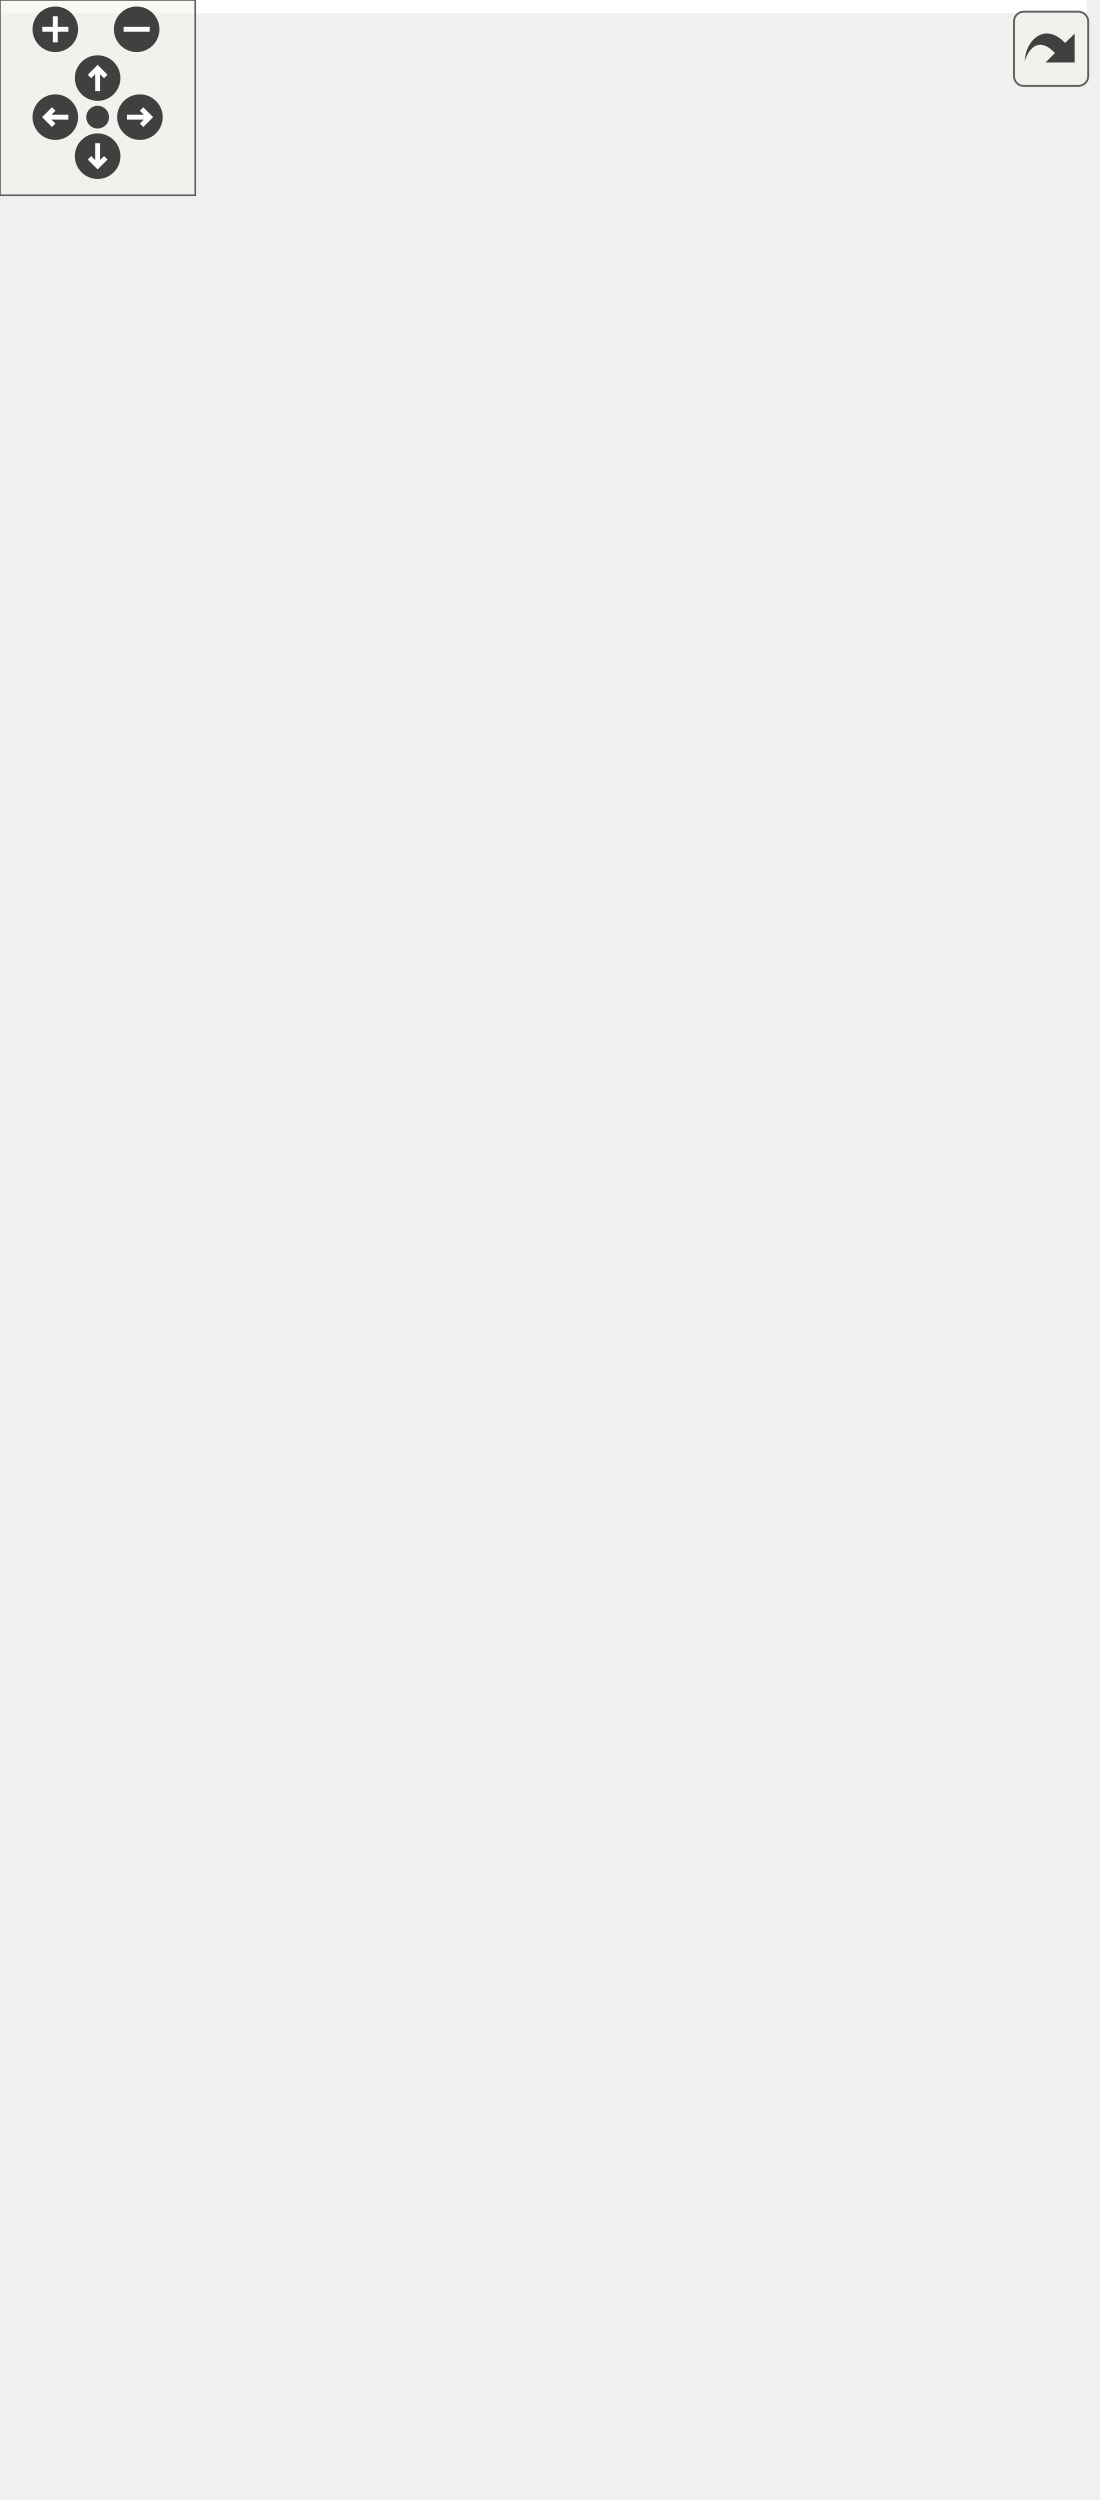
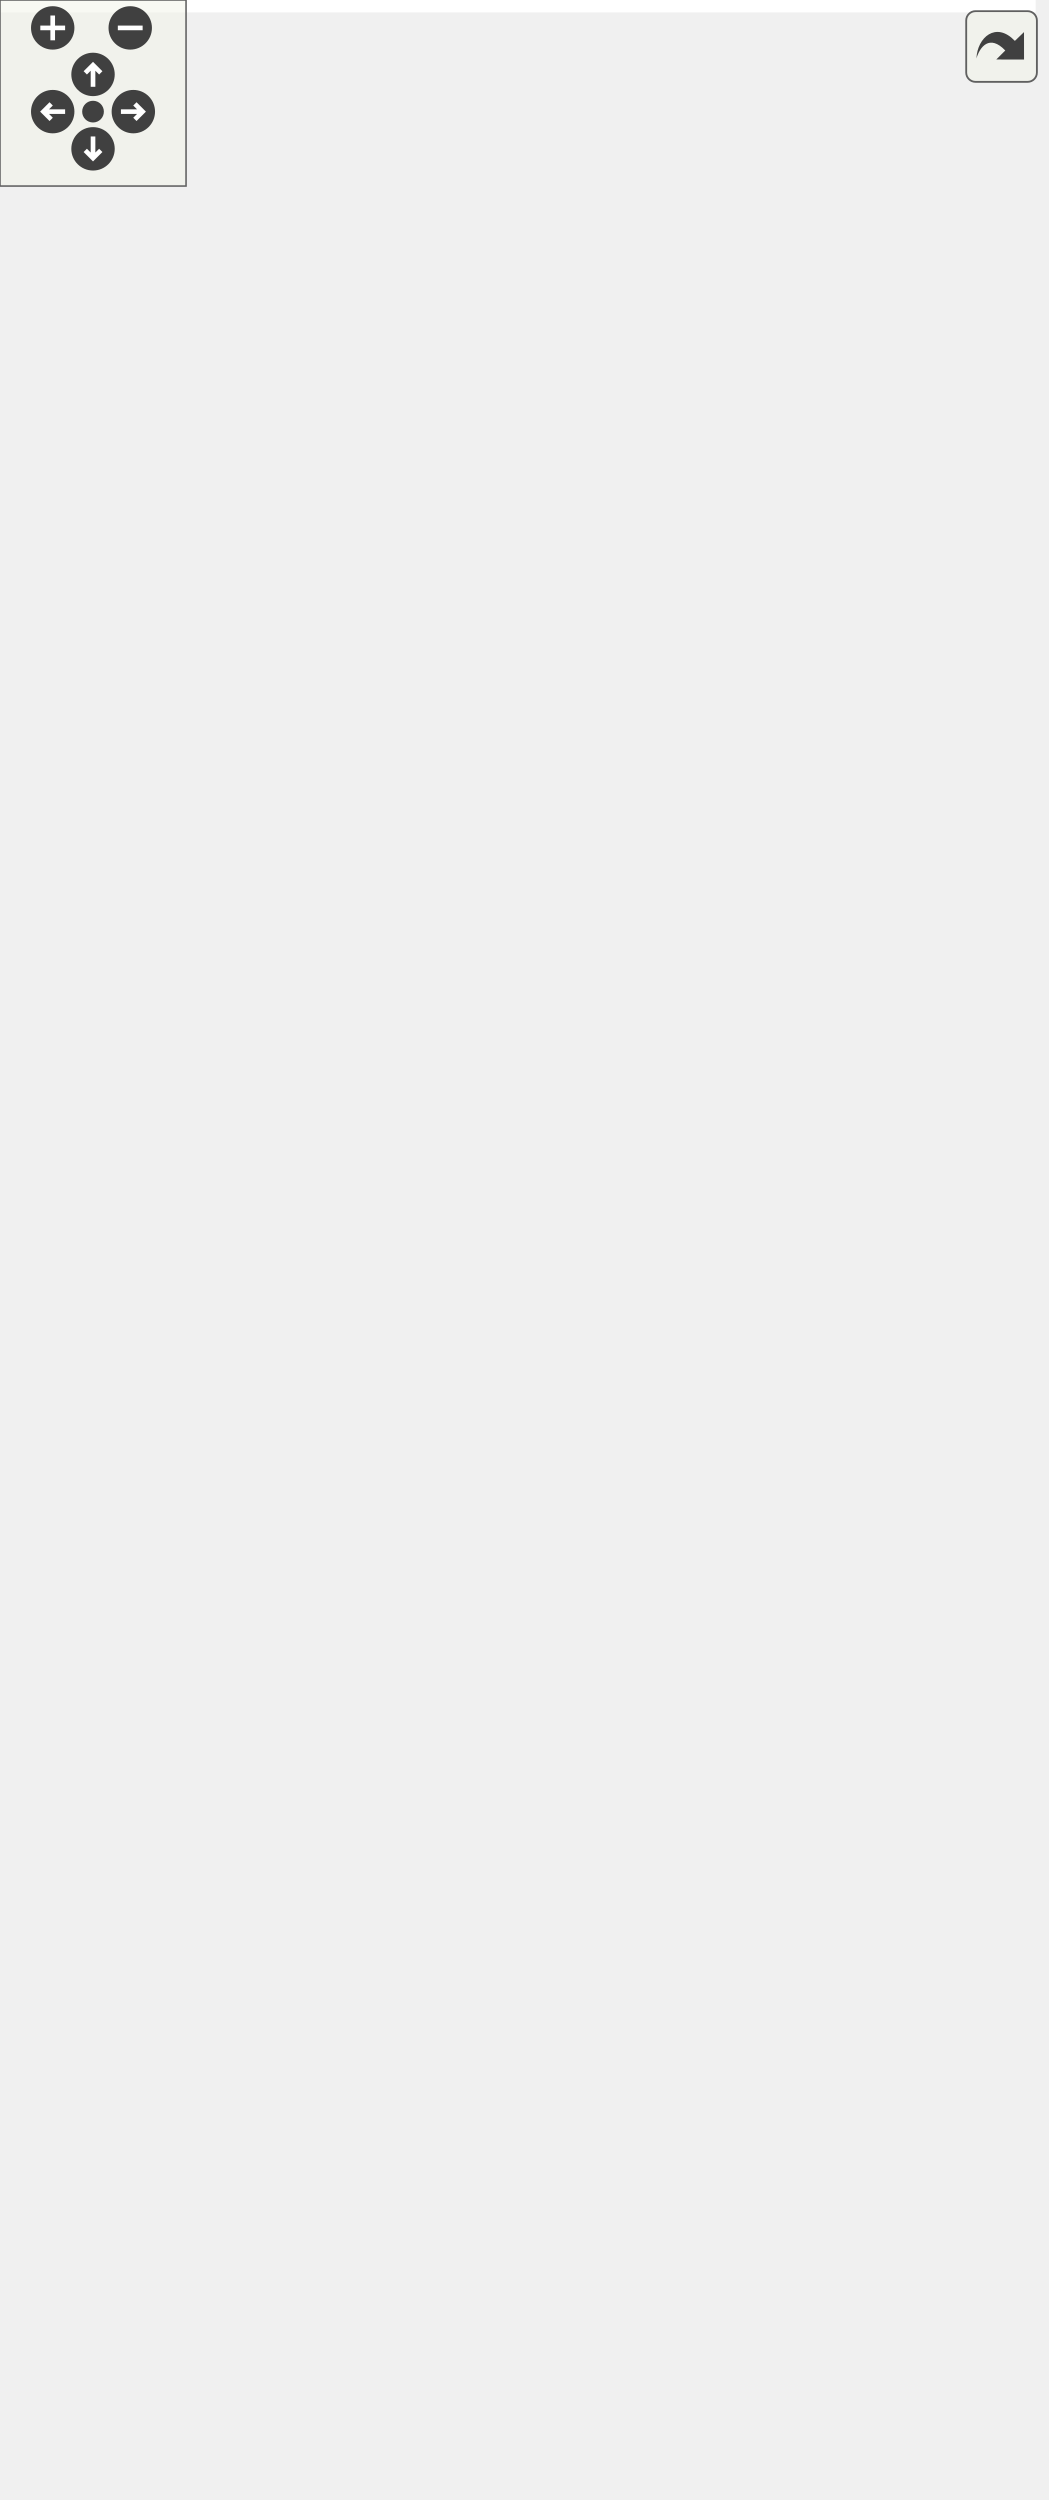
<svg xmlns="http://www.w3.org/2000/svg" xmlns:xlink="http://www.w3.org/1999/xlink" id="main" version="1.1" xml:space="preserve">
  <style type="text/css">
.edge:hover path { stroke: red; }
.edge:hover polygon { stroke: red; fill: red; }
</style>
  <defs>
    <circle id="rim" cx="0" cy="0" r="7" />
    <circle id="rim2" cx="0" cy="0" r="3.5" />
    <g id="zoomPlus">
      <use xlink:href="#rim" fill="#404040">
        <set attributeName="fill" to="#808080" begin="zoomplus.mouseover" end="zoomplus.mouseout" />
      </use>
      <path d="M-4,0h8M0,-4v8" fill="none" stroke="white" stroke-width="1.5" pointer-events="none" />
    </g>
    <g id="zoomMin">
      <use xlink:href="#rim" fill="#404040">
        <set attributeName="fill" to="#808080" begin="zoomminus.mouseover" end="zoomminus.mouseout" />
      </use>
      <path d="M-4,0h8" fill="none" stroke="white" stroke-width="1.5" pointer-events="none" />
    </g>
    <g id="dirArrow">
      <path fill="none" stroke="white" stroke-width="1.5" d="M0,-3.0v7 M-2.5,-0.5L0,-3.0L2.5,-0.5" />
    </g>
    <g id="resetDef">
      <use xlink:href="#rim2" fill="#404040">
        <set attributeName="fill" to="#808080" begin="reset.mouseover" end="reset.mouseout" />
      </use>
    </g>
  </defs>
  <svg id="graph" class="graph">
    <g id="viewport">
-       <polygon fill="white" stroke="none" points="-4,4 -4,-708 334,-708 334,4 -4,4" />
+       <polygon fill="white" stroke="none" points="-4,4 -4,-746 334,-746 334,4 -4,4" />
      <g id="node1" class="node">
-         <polygon fill="#bfbfbf" stroke="black" points="0,-342.5 0,-361.5 54,-361.5 54,-342.5 0,-342.5" />
-         <text text-anchor="middle" x="27" y="-349.5" font-family="Helvetica,sans-Serif" font-size="10.00">Function</text>
+         <polygon fill="#bfbfbf" stroke="black" points="0,-361.5 0,-380.5 54,-380.5 54,-361.5 0,-361.5" />
+         <text text-anchor="middle" x="27" y="-368.5" font-family="Helvetica,sans-Serif" font-size="10.00">Function</text>
      </g>
      <g id="node2" class="node">
        <g id="a_node2">
+           <a xlink:href="class_cong_separable_sum.html" target="_top" xlink:title="CongSeparableSum">
+             <polygon fill="white" stroke="black" points="101,-722.5 101,-741.5 205,-741.5 205,-722.5 101,-722.5" />
+             <text text-anchor="middle" x="153" y="-729.5" font-family="Helvetica,sans-Serif" font-size="10.00">CongSeparableSum</text>
+           </a>
+         </g>
+       </g>
+       <g id="edge1" class="edge">
+         <path fill="none" stroke="midnightblue" d="M28.942,-390.697C32.457,-456.075 46.899,-664.486 90,-713 93.439,-716.871 97.645,-719.965 102.23,-722.435" />
+         <polygon fill="midnightblue" stroke="midnightblue" points="32.428,-390.342 28.423,-380.533 25.438,-390.699 32.428,-390.342" />
+       </g>
+       <g id="node3" class="node">
+         <g id="a_node3">
          <a xlink:href="class_conjugate_function.html" target="_top" xlink:title="Conjugate of a given function. ">
            <polygon fill="white" stroke="black" points="104,-684.5 104,-703.5 202,-703.5 202,-684.5 104,-684.5" />
            <text text-anchor="middle" x="153" y="-691.5" font-family="Helvetica,sans-Serif" font-size="10.00">ConjugateFunction</text>
          </a>
        </g>
      </g>
-       <g id="edge1" class="edge">
-         <path fill="none" stroke="midnightblue" d="M29.181,-371.824C33.328,-434.92 49.244,-629.599 90,-675 93.835,-679.273 98.603,-682.597 103.78,-685.181" />
-         <polygon fill="midnightblue" stroke="midnightblue" points="32.661,-371.4 28.54,-361.639 25.675,-371.839 32.661,-371.4" />
-       </g>
-       <g id="node3" class="node">
-         <g id="a_node3">
+       <g id="edge2" class="edge">
+         <path fill="none" stroke="midnightblue" d="M29.442,-390.837C34.234,-451.45 51.557,-632.67 90,-675 93.86,-679.25 98.643,-682.561 103.827,-685.138" />
+         <polygon fill="midnightblue" stroke="midnightblue" points="32.918,-390.395 28.669,-380.69 25.939,-390.927 32.918,-390.395" />
+       </g>
+       <g id="node4" class="node">
+         <g id="a_node4">
          <a xlink:href="class_distance_to_ball2.html" target="_top" xlink:title="Distance from the unit ball of R^n. ">
            <polygon fill="white" stroke="black" points="108.5,-646.5 108.5,-665.5 197.5,-665.5 197.5,-646.5 108.5,-646.5" />
            <text text-anchor="middle" x="153" y="-653.5" font-family="Helvetica,sans-Serif" font-size="10.00">DistanceToBall2</text>
          </a>
        </g>
      </g>
-       <g id="edge2" class="edge">
-         <path fill="none" stroke="midnightblue" d="M29.726,-371.73C35.175,-429.668 53.839,-597.699 90,-637 94.955,-642.385 101.391,-646.26 108.236,-649.045" />
-         <polygon fill="midnightblue" stroke="midnightblue" points="33.203,-371.323 28.81,-361.681 26.232,-371.957 33.203,-371.323" />
-       </g>
-       <g id="node4" class="node">
-         <g id="a_node4">
+       <g id="edge3" class="edge">
+         <path fill="none" stroke="midnightblue" d="M30.071,-390.844C36.233,-446.223 56.159,-600.763 90,-637 94.995,-642.348 101.45,-646.205 108.302,-648.984" />
+         <polygon fill="midnightblue" stroke="midnightblue" points="33.519,-390.176 28.965,-380.61 26.56,-390.928 33.519,-390.176" />
+       </g>
+       <g id="node5" class="node">
+         <g id="a_node5">
          <a xlink:href="class_distance_to_box.html" target="_top" xlink:title="Distance from a box in R^n. ">
            <polygon fill="white" stroke="black" points="111,-608.5 111,-627.5 195,-627.5 195,-608.5 111,-608.5" />
            <text text-anchor="middle" x="153" y="-615.5" font-family="Helvetica,sans-Serif" font-size="10.00">DistanceToBox</text>
          </a>
        </g>
      </g>
-       <g id="edge3" class="edge">
-         <path fill="none" stroke="midnightblue" d="M30.452,-371.816C37.34,-424.409 58.442,-565.775 90,-599 95.66,-604.959 103.133,-609.064 110.926,-611.889" />
-         <polygon fill="midnightblue" stroke="midnightblue" points="33.905,-371.226 29.167,-361.75 26.962,-372.113 33.905,-371.226" />
-       </g>
-       <g id="node5" class="node">
-         <g id="a_node5">
+       <g id="edge4" class="edge">
+         <path fill="none" stroke="midnightblue" d="M27.406,-391.024C27.232,-434.907 33.148,-540.307 90,-599 95.64,-604.822 103.011,-608.872 110.695,-611.687" />
+         <polygon fill="midnightblue" stroke="midnightblue" points="30.909,-390.864 27.566,-380.811 23.91,-390.754 30.909,-390.864" />
+       </g>
+       <g id="node6" class="node">
+         <g id="a_node6">
          <a xlink:href="class_elastic_net.html" target="_top" xlink:title="Elastic net regularization function. ">
            <polygon fill="white" stroke="black" points="122,-570.5 122,-589.5 184,-589.5 184,-570.5 122,-570.5" />
            <text text-anchor="middle" x="153" y="-577.5" font-family="Helvetica,sans-Serif" font-size="10.00">ElasticNet</text>
          </a>
        </g>
      </g>
-       <g id="edge4" class="edge">
-         <path fill="none" stroke="midnightblue" d="M28.006,-372.047C29.134,-413.285 37.643,-508.17 90,-561 98.4,-569.476 110.474,-574.19 121.738,-576.805" />
-         <polygon fill="midnightblue" stroke="midnightblue" points="31.504,-371.864 27.854,-361.918 24.505,-371.97 31.504,-371.864" />
-       </g>
-       <g id="node6" class="node">
-         <g id="a_node6">
+       <g id="edge5" class="edge">
+         <path fill="none" stroke="midnightblue" d="M28.735,-391.313C31.241,-429.886 42.214,-514.069 90,-561 98.514,-569.362 110.607,-574.056 121.856,-576.687" />
+         <polygon fill="midnightblue" stroke="midnightblue" points="32.208,-390.704 28.197,-380.898 25.217,-391.065 32.208,-390.704" />
+       </g>
+       <g id="node7" class="node">
+         <g id="a_node7">
          <a xlink:href="class_hinge_loss.html" target="_top" xlink:title="Hinge loss function ">
            <polygon fill="white" stroke="black" points="121.5,-532.5 121.5,-551.5 184.5,-551.5 184.5,-532.5 121.5,-532.5" />
            <text text-anchor="middle" x="153" y="-539.5" font-family="Helvetica,sans-Serif" font-size="10.00">HingeLoss</text>
          </a>
        </g>
      </g>
-       <g id="edge5" class="edge">
-         <path fill="none" stroke="midnightblue" d="M29.544,-371.773C33.373,-407.181 46.427,-481.572 90,-523 98.485,-531.067 110.309,-535.716 121.358,-538.392" />
-         <polygon fill="midnightblue" stroke="midnightblue" points="33.021,-371.365 28.598,-361.738 26.052,-372.022 33.021,-371.365" />
-       </g>
-       <g id="node7" class="node">
-         <g id="a_node7">
+       <g id="edge6" class="edge">
+         <path fill="none" stroke="midnightblue" d="M30.589,-390.825C35.861,-423.161 50.856,-487.227 90,-523 98.56,-530.823 110.268,-535.426 121.206,-538.135" />
+         <polygon fill="midnightblue" stroke="midnightblue" points="34.033,-390.189 29.107,-380.81 27.109,-391.214 34.033,-390.189" />
+       </g>
+       <g id="node8" class="node">
+         <g id="a_node8">
          <a xlink:href="class_huber_loss.html" target="_top" xlink:title="Huber loss function. ">
            <polygon fill="white" stroke="black" points="121,-494.5 121,-513.5 185,-513.5 185,-494.5 121,-494.5" />
            <text text-anchor="middle" x="153" y="-501.5" font-family="Helvetica,sans-Serif" font-size="10.00">HuberLoss</text>
          </a>
        </g>
      </g>
-       <g id="edge6" class="edge">
-         <path fill="none" stroke="midnightblue" d="M31.891,-371.776C38.627,-400.795 55.215,-454.739 90,-485 98.579,-492.463 110.039,-496.995 120.771,-499.746" />
-         <polygon fill="midnightblue" stroke="midnightblue" points="35.238,-370.69 29.71,-361.651 28.395,-372.164 35.238,-370.69" />
-       </g>
-       <g id="node8" class="node">
-         <g id="a_node8">
+       <g id="edge7" class="edge">
+         <path fill="none" stroke="midnightblue" d="M33.401,-390.145C41.529,-415.501 59.315,-459.931 90,-485 98.718,-492.123 110.086,-496.58 120.703,-499.367" />
+         <polygon fill="midnightblue" stroke="midnightblue" points="36.746,-389.115 30.5,-380.558 30.047,-391.143 36.746,-389.115" />
+       </g>
+       <g id="node9" class="node">
+         <g id="a_node9">
          <a xlink:href="class_ind_ball2.html" target="_top" xlink:title="Indicator of a Euclidean ball. ">
            <polygon fill="white" stroke="black" points="127,-456.5 127,-475.5 179,-475.5 179,-456.5 127,-456.5" />
            <text text-anchor="middle" x="153" y="-463.5" font-family="Helvetica,sans-Serif" font-size="10.00">IndBall2</text>
          </a>
        </g>
      </g>
-       <g id="edge7" class="edge">
-         <path fill="none" stroke="midnightblue" d="M35.641,-371.07C45.214,-392.586 63.626,-427.159 90,-447 100.706,-455.054 114.855,-459.726 126.934,-462.419" />
-         <polygon fill="midnightblue" stroke="midnightblue" points="38.784,-369.517 31.656,-361.679 32.34,-372.251 38.784,-369.517" />
-       </g>
-       <g id="node9" class="node">
-         <g id="a_node9">
+       <g id="edge8" class="edge">
+         <path fill="none" stroke="midnightblue" d="M38.53,-389.357C49.34,-406.627 67.704,-432.009 90,-447 101.024,-454.412 115.058,-459.028 126.985,-461.851" />
+         <polygon fill="midnightblue" stroke="midnightblue" points="41.483,-387.476 33.325,-380.715 35.486,-391.087 41.483,-387.476" />
+       </g>
+       <g id="node10" class="node">
+         <g id="a_node10">
          <a xlink:href="class_ind_box.html" target="_top" xlink:title="Indicator of a box. ">
            <polygon fill="white" stroke="black" points="129.5,-418.5 129.5,-437.5 176.5,-437.5 176.5,-418.5 129.5,-418.5" />
            <text text-anchor="middle" x="153" y="-425.5" font-family="Helvetica,sans-Serif" font-size="10.00">IndBox</text>
          </a>
        </g>
      </g>
-       <g id="edge8" class="edge">
-         <path fill="none" stroke="midnightblue" d="M43.037,-369.507C54.703,-382.098 71.893,-398.623 90,-409 102.112,-415.941 117.037,-420.616 129.208,-423.591" />
-         <polygon fill="midnightblue" stroke="midnightblue" points="45.498,-367.009 36.214,-361.904 40.289,-371.685 45.498,-367.009" />
-       </g>
-       <g id="node10" class="node">
-         <g id="a_node10">
+       <g id="edge9" class="edge">
+         <path fill="none" stroke="midnightblue" d="M50.227,-386.518C61.718,-394.043 76.197,-402.776 90,-409 102.623,-414.692 117.429,-419.3 129.406,-422.553" />
+         <polygon fill="midnightblue" stroke="midnightblue" points="51.977,-383.477 41.722,-380.813 48.077,-389.291 51.977,-383.477" />
+       </g>
+       <g id="node11" class="node">
+         <g id="a_node11">
          <a xlink:href="class_ind_pos.html" target="_top" xlink:title="Indicator of the positive orthant ">
            <polygon fill="white" stroke="black" points="129.5,-380.5 129.5,-399.5 176.5,-399.5 176.5,-380.5 129.5,-380.5" />
            <text text-anchor="middle" x="153" y="-387.5" font-family="Helvetica,sans-Serif" font-size="10.00">IndPos</text>
          </a>
        </g>
      </g>
-       <g id="edge9" class="edge">
-         <path fill="none" stroke="midnightblue" d="M63.928,-363.01C85.089,-369.495 111.205,-377.498 129.482,-383.099" />
-         <polygon fill="midnightblue" stroke="midnightblue" points="64.884,-359.643 54.297,-360.059 62.833,-366.335 64.884,-359.643" />
-       </g>
-       <g id="node11" class="node">
-         <g id="a_node11">
+       <g id="edge10" class="edge">
+         <path fill="none" stroke="midnightblue" d="M64.215,-376.549C85.325,-379.784 111.287,-383.762 129.482,-386.55" />
+         <polygon fill="midnightblue" stroke="midnightblue" points="64.712,-373.084 54.297,-375.029 63.652,-380.004 64.712,-373.084" />
+       </g>
+       <g id="node12" class="node">
+         <g id="a_node12">
          <a xlink:href="class_ind_prob_simplex.html" target="_top" xlink:title="Indicator of the probability simplex ">
            <polygon fill="white" stroke="black" points="110,-342.5 110,-361.5 196,-361.5 196,-342.5 110,-342.5" />
            <text text-anchor="middle" x="153" y="-349.5" font-family="Helvetica,sans-Serif" font-size="10.00">IndProbSimplex</text>
          </a>
        </g>
      </g>
-       <g id="edge10" class="edge">
-         <path fill="none" stroke="midnightblue" d="M64.626,-352C78.757,-352 95.012,-352 109.641,-352" />
-         <polygon fill="midnightblue" stroke="midnightblue" points="64.297,-348.5 54.297,-352 64.297,-355.5 64.297,-348.5" />
-       </g>
-       <g id="node12" class="node">
-         <g id="a_node12">
+       <g id="edge11" class="edge">
+         <path fill="none" stroke="midnightblue" d="M64.211,-365.451C78.438,-363.272 94.869,-360.754 109.641,-358.491" />
+         <polygon fill="midnightblue" stroke="midnightblue" points="63.652,-361.996 54.297,-366.971 64.712,-368.916 63.652,-361.996" />
+       </g>
+       <g id="node13" class="node">
+         <g id="a_node13">
          <a xlink:href="class_ind_s_o_c.html" target="_top" xlink:title="Indicator of a second-order cone ">
            <polygon fill="white" stroke="black" points="127,-304.5 127,-323.5 179,-323.5 179,-304.5 127,-304.5" />
            <text text-anchor="middle" x="153" y="-311.5" font-family="Helvetica,sans-Serif" font-size="10.00">IndSOC</text>
          </a>
        </g>
      </g>
-       <g id="edge11" class="edge">
-         <path fill="none" stroke="midnightblue" d="M64.028,-340.959C84.078,-334.815 108.55,-327.315 126.589,-321.787" />
-         <polygon fill="midnightblue" stroke="midnightblue" points="62.833,-337.665 54.297,-343.941 64.884,-344.357 62.833,-337.665" />
-       </g>
-       <g id="node13" class="node">
-         <g id="a_node13">
+       <g id="edge12" class="edge">
+         <path fill="none" stroke="midnightblue" d="M50.227,-355.482C61.718,-347.957 76.197,-339.224 90,-333 101.7,-327.725 115.274,-323.38 126.734,-320.183" />
+         <polygon fill="midnightblue" stroke="midnightblue" points="48.077,-352.709 41.722,-361.187 51.977,-358.523 48.077,-352.709" />
+       </g>
+       <g id="node14" class="node">
+         <g id="a_node14">
          <a xlink:href="class_log_logistic_loss.html" target="_top" xlink:title="Log-logistic loss function. ">
            <polygon fill="white" stroke="black" points="109.5,-266.5 109.5,-285.5 196.5,-285.5 196.5,-266.5 109.5,-266.5" />
            <text text-anchor="middle" x="153" y="-273.5" font-family="Helvetica,sans-Serif" font-size="10.00">LogLogisticLoss</text>
          </a>
        </g>
      </g>
-       <g id="edge12" class="edge">
-         <path fill="none" stroke="midnightblue" d="M43.037,-334.493C54.703,-321.902 71.893,-305.377 90,-295 96.642,-291.194 104.13,-288.069 111.546,-285.532" />
-         <polygon fill="midnightblue" stroke="midnightblue" points="40.289,-332.315 36.214,-342.096 45.498,-336.991 40.289,-332.315" />
-       </g>
-       <g id="node14" class="node">
-         <g id="a_node14">
+       <g id="edge13" class="edge">
+         <path fill="none" stroke="midnightblue" d="M38.53,-352.643C49.34,-335.373 67.704,-309.991 90,-295 95.886,-291.043 102.63,-287.882 109.453,-285.366" />
+         <polygon fill="midnightblue" stroke="midnightblue" points="35.486,-350.913 33.325,-361.285 41.483,-354.524 35.486,-350.913" />
+       </g>
+       <g id="node15" class="node">
+         <g id="a_node15">
          <a xlink:href="class_l_q_cost.html" target="_top" xlink:title="Smooth part of a linear-quadratic optimal control problem. ">
            <polygon fill="white" stroke="black" points="128,-228.5 128,-247.5 178,-247.5 178,-228.5 128,-228.5" />
            <text text-anchor="middle" x="153" y="-235.5" font-family="Helvetica,sans-Serif" font-size="10.00">LQCost</text>
          </a>
        </g>
      </g>
-       <g id="edge13" class="edge">
-         <path fill="none" stroke="midnightblue" d="M35.641,-332.93C45.214,-311.414 63.626,-276.841 90,-257 100.976,-248.743 115.571,-244.041 127.843,-241.381" />
-         <polygon fill="midnightblue" stroke="midnightblue" points="32.34,-331.749 31.656,-342.321 38.784,-334.483 32.34,-331.749" />
-       </g>
-       <g id="node15" class="node">
-         <g id="a_node15">
+       <g id="edge14" class="edge">
+         <path fill="none" stroke="midnightblue" d="M33.401,-351.855C41.529,-326.499 59.315,-282.069 90,-257 100.723,-248.239 115.455,-243.511 127.868,-240.962" />
+         <polygon fill="midnightblue" stroke="midnightblue" points="30.047,-350.857 30.5,-361.442 36.746,-352.885 30.047,-350.857" />
+       </g>
+       <g id="node16" class="node">
+         <g id="a_node16">
          <a xlink:href="class_norm.html" target="_top" xlink:title="Abstract norm class. ">
            <polygon fill="white" stroke="black" points="132.5,-190.5 132.5,-209.5 173.5,-209.5 173.5,-190.5 132.5,-190.5" />
            <text text-anchor="middle" x="153" y="-197.5" font-family="Helvetica,sans-Serif" font-size="10.00">Norm</text>
          </a>
        </g>
      </g>
-       <g id="edge14" class="edge">
-         <path fill="none" stroke="midnightblue" d="M31.891,-332.224C38.627,-303.205 55.215,-249.261 90,-219 101.806,-208.729 119.07,-204.01 132.384,-201.842" />
-         <polygon fill="midnightblue" stroke="midnightblue" points="28.395,-331.836 29.71,-342.349 35.238,-333.31 28.395,-331.836" />
-       </g>
-       <g id="node19" class="node">
-         <g id="a_node19">
+       <g id="edge15" class="edge">
+         <path fill="none" stroke="midnightblue" d="M30.589,-351.175C35.861,-318.839 50.856,-254.773 90,-219 101.551,-208.443 118.837,-203.749 132.225,-201.663" />
+         <polygon fill="midnightblue" stroke="midnightblue" points="27.109,-350.786 29.107,-361.19 34.033,-351.811 27.109,-350.786" />
+       </g>
+       <g id="node20" class="node">
+         <g id="a_node20">
          <a xlink:href="class_quad_over_affine.html" target="_top" xlink:title="Function F(x) = 0.5*x'*Q*x + q'*x + delta(x|Z) ">
            <polygon fill="white" stroke="black" points="110,-152.5 110,-171.5 196,-171.5 196,-152.5 110,-152.5" />
            <text text-anchor="middle" x="153" y="-159.5" font-family="Helvetica,sans-Serif" font-size="10.00">QuadOverAffine</text>
          </a>
        </g>
      </g>
-       <g id="edge18" class="edge">
-         <path fill="none" stroke="midnightblue" d="M29.544,-332.227C33.373,-296.819 46.427,-222.428 90,-181 95.548,-175.725 102.523,-171.912 109.776,-169.156" />
-         <polygon fill="midnightblue" stroke="midnightblue" points="26.052,-331.978 28.598,-342.262 33.021,-332.635 26.052,-331.978" />
-       </g>
-       <g id="node20" class="node">
-         <g id="a_node20">
+       <g id="edge19" class="edge">
+         <path fill="none" stroke="midnightblue" d="M28.735,-350.687C31.241,-312.114 42.214,-227.931 90,-181 95.542,-175.557 102.601,-171.668 109.956,-168.89" />
+         <polygon fill="midnightblue" stroke="midnightblue" points="25.217,-350.935 28.197,-361.102 32.208,-351.296 25.217,-350.935" />
+       </g>
+       <g id="node21" class="node">
+         <g id="a_node21">
          <a xlink:href="class_quadratic.html" target="_top" xlink:title="A quadratic function F(x) = 0.5 * x'*Q*x + q'*x ">
            <polygon fill="white" stroke="black" points="123.5,-114.5 123.5,-133.5 182.5,-133.5 182.5,-114.5 123.5,-114.5" />
            <text text-anchor="middle" x="153" y="-121.5" font-family="Helvetica,sans-Serif" font-size="10.00">Quadratic</text>
          </a>
        </g>
      </g>
-       <g id="edge19" class="edge">
-         <path fill="none" stroke="midnightblue" d="M28.006,-331.953C29.134,-290.715 37.643,-195.83 90,-143 98.796,-134.124 111.621,-129.373 123.327,-126.839" />
-         <polygon fill="midnightblue" stroke="midnightblue" points="24.505,-332.03 27.854,-342.082 31.504,-332.136 24.505,-332.03" />
-       </g>
-       <g id="node21" class="node">
-         <g id="a_node21">
+       <g id="edge20" class="edge">
+         <path fill="none" stroke="midnightblue" d="M27.406,-350.976C27.232,-307.093 33.148,-201.693 90,-143 98.694,-134.024 111.505,-129.26 123.228,-126.743" />
+         <polygon fill="midnightblue" stroke="midnightblue" points="23.91,-351.246 27.566,-361.189 30.909,-351.136 23.91,-351.246" />
+       </g>
+       <g id="node22" class="node">
+         <g id="a_node22">
          <a xlink:href="class_quadratic_loss.html" target="_top" xlink:title="Quadratic loss function ">
            <polygon fill="white" stroke="black" points="113,-76.5 113,-95.5 193,-95.5 193,-76.5 113,-76.5" />
            <text text-anchor="middle" x="153" y="-83.5" font-family="Helvetica,sans-Serif" font-size="10.00">QuadraticLoss</text>
          </a>
        </g>
      </g>
-       <g id="edge20" class="edge">
-         <path fill="none" stroke="midnightblue" d="M30.452,-332.184C37.34,-279.591 58.442,-138.225 90,-105 96.125,-98.552 104.374,-94.274 112.853,-91.441" />
-         <polygon fill="midnightblue" stroke="midnightblue" points="26.962,-331.887 29.167,-342.25 33.905,-332.774 26.962,-331.887" />
-       </g>
-       <g id="node22" class="node">
-         <g id="a_node22">
+       <g id="edge21" class="edge">
+         <path fill="none" stroke="midnightblue" d="M30.071,-351.156C36.233,-295.777 56.159,-141.237 90,-105 96.07,-98.5 104.298,-94.202 112.774,-91.367" />
+         <polygon fill="midnightblue" stroke="midnightblue" points="26.56,-351.072 28.965,-361.39 33.519,-351.824 26.56,-351.072" />
+       </g>
+       <g id="node23" class="node">
+         <g id="a_node23">
          <a xlink:href="class_quadratic_loss_over_affine.html" target="_top" xlink:title="Quadratic loss over an affine subspace ">
            <polygon fill="white" stroke="black" points="90,-38.5 90,-57.5 216,-57.5 216,-38.5 90,-38.5" />
            <text text-anchor="middle" x="153" y="-45.5" font-family="Helvetica,sans-Serif" font-size="10.00">QuadraticLossOverAffine</text>
          </a>
        </g>
      </g>
-       <g id="edge21" class="edge">
-         <path fill="none" stroke="midnightblue" d="M29.726,-332.27C35.175,-274.332 53.839,-106.301 90,-67 93.583,-63.106 97.94,-60.002 102.666,-57.528" />
-         <polygon fill="midnightblue" stroke="midnightblue" points="26.232,-332.043 28.81,-342.319 33.203,-332.677 26.232,-332.043" />
-       </g>
-       <g id="node23" class="node">
-         <g id="a_node23">
+       <g id="edge22" class="edge">
+         <path fill="none" stroke="midnightblue" d="M29.442,-351.163C34.234,-290.55 51.557,-109.33 90,-67 93.482,-63.166 97.714,-60.097 102.315,-57.641" />
+         <polygon fill="midnightblue" stroke="midnightblue" points="25.939,-351.073 28.669,-361.31 32.918,-351.605 25.939,-351.073" />
+       </g>
+       <g id="node24" class="node">
+         <g id="a_node24">
          <a xlink:href="class_separable_sum.html" target="_top" xlink:title="Separable sum. ">
            <polygon fill="white" stroke="black" points="113,-0.5 113,-19.5 193,-19.5 193,-0.5 113,-0.5" />
            <text text-anchor="middle" x="153" y="-7.5" font-family="Helvetica,sans-Serif" font-size="10.00">SeparableSum</text>
          </a>
        </g>
      </g>
-       <g id="edge22" class="edge">
-         <path fill="none" stroke="midnightblue" d="M29.181,-332.176C33.328,-269.08 49.244,-74.401 90,-29 96.016,-22.298 104.327,-17.929 112.911,-15.09" />
-         <polygon fill="midnightblue" stroke="midnightblue" points="25.675,-332.161 28.54,-342.361 32.661,-332.6 25.675,-332.161" />
-       </g>
-       <g id="node16" class="node">
-         <g id="a_node16">
+       <g id="edge23" class="edge">
+         <path fill="none" stroke="midnightblue" d="M28.942,-351.303C32.457,-285.925 46.899,-77.514 90,-29 95.982,-22.267 104.28,-17.887 112.862,-15.046" />
+         <polygon fill="midnightblue" stroke="midnightblue" points="25.438,-351.301 28.423,-361.467 32.428,-351.658 25.438,-351.301" />
+       </g>
+       <g id="node17" class="node">
+         <g id="a_node17">
          <a xlink:href="class_norm1.html" target="_top" xlink:title="Norm-1 loss function ">
            <polygon fill="white" stroke="black" points="268,-228.5 268,-247.5 314,-247.5 314,-228.5 268,-228.5" />
            <text text-anchor="middle" x="291" y="-235.5" font-family="Helvetica,sans-Serif" font-size="10.00">Norm1</text>
          </a>
        </g>
      </g>
-       <g id="edge15" class="edge">
+       <g id="edge16" class="edge">
        <path fill="none" stroke="midnightblue" d="M183.604,-208.272C208.997,-215.367 245.016,-225.431 267.944,-231.837" />
        <polygon fill="midnightblue" stroke="midnightblue" points="184.349,-204.846 173.776,-205.526 182.465,-211.588 184.349,-204.846" />
      </g>
-       <g id="node17" class="node">
-         <g id="a_node17">
+       <g id="node18" class="node">
+         <g id="a_node18">
          <a xlink:href="class_norm2.html" target="_top" xlink:title="Euclidean norm. ">
            <polygon fill="white" stroke="black" points="268,-190.5 268,-209.5 314,-209.5 314,-190.5 268,-190.5" />
            <text text-anchor="middle" x="291" y="-197.5" font-family="Helvetica,sans-Serif" font-size="10.00">Norm2</text>
          </a>
        </g>
      </g>
-       <g id="edge16" class="edge">
+       <g id="edge17" class="edge">
        <path fill="none" stroke="midnightblue" d="M183.943,-200C209.317,-200 245.118,-200 267.944,-200" />
        <polygon fill="midnightblue" stroke="midnightblue" points="183.776,-196.5 173.776,-200 183.776,-203.5 183.776,-196.5" />
      </g>
-       <g id="node18" class="node">
-         <g id="a_node18">
+       <g id="node19" class="node">
+         <g id="a_node19">
          <a xlink:href="class_sum_of_norm2.html" target="_top" xlink:title="Sum of 2-norms. ">
            <polygon fill="white" stroke="black" points="252.5,-152.5 252.5,-171.5 329.5,-171.5 329.5,-152.5 252.5,-152.5" />
            <text text-anchor="middle" x="291" y="-159.5" font-family="Helvetica,sans-Serif" font-size="10.00">SumOfNorm2</text>
          </a>
        </g>
      </g>
-       <g id="edge17" class="edge">
+       <g id="edge18" class="edge">
        <path fill="none" stroke="midnightblue" d="M183.576,-191.736C204.893,-185.78 233.709,-177.728 255.98,-171.506" />
        <polygon fill="midnightblue" stroke="midnightblue" points="182.465,-188.412 173.776,-194.474 184.349,-195.154 182.465,-188.412" />
      </g>
    </g>
  </svg>
  <g id="navigator" transform="translate(0 0)" fill="#404254">
    <rect fill="#f2f5e9" fill-opacity="0.5" stroke="#606060" stroke-width=".5" x="0" y="0" width="60" height="60" />
    <use id="zoomplus" xlink:href="#zoomPlus" x="17" y="9" />
    <use id="zoomminus" xlink:href="#zoomMin" x="42" y="9" />
    <use id="reset" xlink:href="#resetDef" x="30" y="36" />
    <g id="arrowUp" xlink:href="#dirArrow" transform="translate(30 24)">
      <use xlink:href="#rim" fill="#404040">
        <set attributeName="fill" to="#808080" begin="arrowUp.mouseover" end="arrowUp.mouseout" />
      </use>
      <path fill="none" stroke="white" stroke-width="1.5" d="M0,-3.0v7 M-2.5,-0.5L0,-3.0L2.5,-0.5" />
    </g>
    <g id="arrowRight" xlink:href="#dirArrow" transform="rotate(90) translate(36 -43)">
      <use xlink:href="#rim" fill="#404040">
        <set attributeName="fill" to="#808080" begin="arrowRight.mouseover" end="arrowRight.mouseout" />
      </use>
      <path fill="none" stroke="white" stroke-width="1.5" d="M0,-3.0v7 M-2.5,-0.5L0,-3.0L2.5,-0.5" />
    </g>
    <g id="arrowDown" xlink:href="#dirArrow" transform="rotate(180) translate(-30 -48)">
      <use xlink:href="#rim" fill="#404040">
        <set attributeName="fill" to="#808080" begin="arrowDown.mouseover" end="arrowDown.mouseout" />
      </use>
      <path fill="none" stroke="white" stroke-width="1.5" d="M0,-3.0v7 M-2.5,-0.5L0,-3.0L2.5,-0.5" />
    </g>
    <g id="arrowLeft" xlink:href="#dirArrow" transform="rotate(270) translate(-36 17)">
      <use xlink:href="#rim" fill="#404040">
        <set attributeName="fill" to="#808080" begin="arrowLeft.mouseover" end="arrowLeft.mouseout" />
      </use>
      <path fill="none" stroke="white" stroke-width="1.5" d="M0,-3.0v7 M-2.5,-0.5L0,-3.0L2.5,-0.5" />
    </g>
  </g>
  <svg viewBox="0 0 15 15" width="100%" height="30px" preserveAspectRatio="xMaxYMin meet">
    <g id="arrow_out" transform="scale(0.3 0.3)">
      <a xlink:href="class_function__inherit__graph_org.svg" target="_base">
        <rect id="button" ry="5" rx="5" y="6" x="6" height="38" width="38" fill="#f2f5e9" fill-opacity="0.5" stroke="#606060" stroke-width="1.0" />
        <path id="arrow" d="M 11.5,31.437 C 11.94,20.098 22.043,11.323 32.159,21.979 L 37.069,17.246 C 37.069,17.246 37.088,32 37.088,32 L 22.16,31.978 C 22.16,31.978 26.998,27.14 26.998,27.14 C 18.529,18.264 13.292,25.23 11.5,31.437 z" style="fill:#404040;" />
      </a>
    </g>
  </svg>
</svg>
